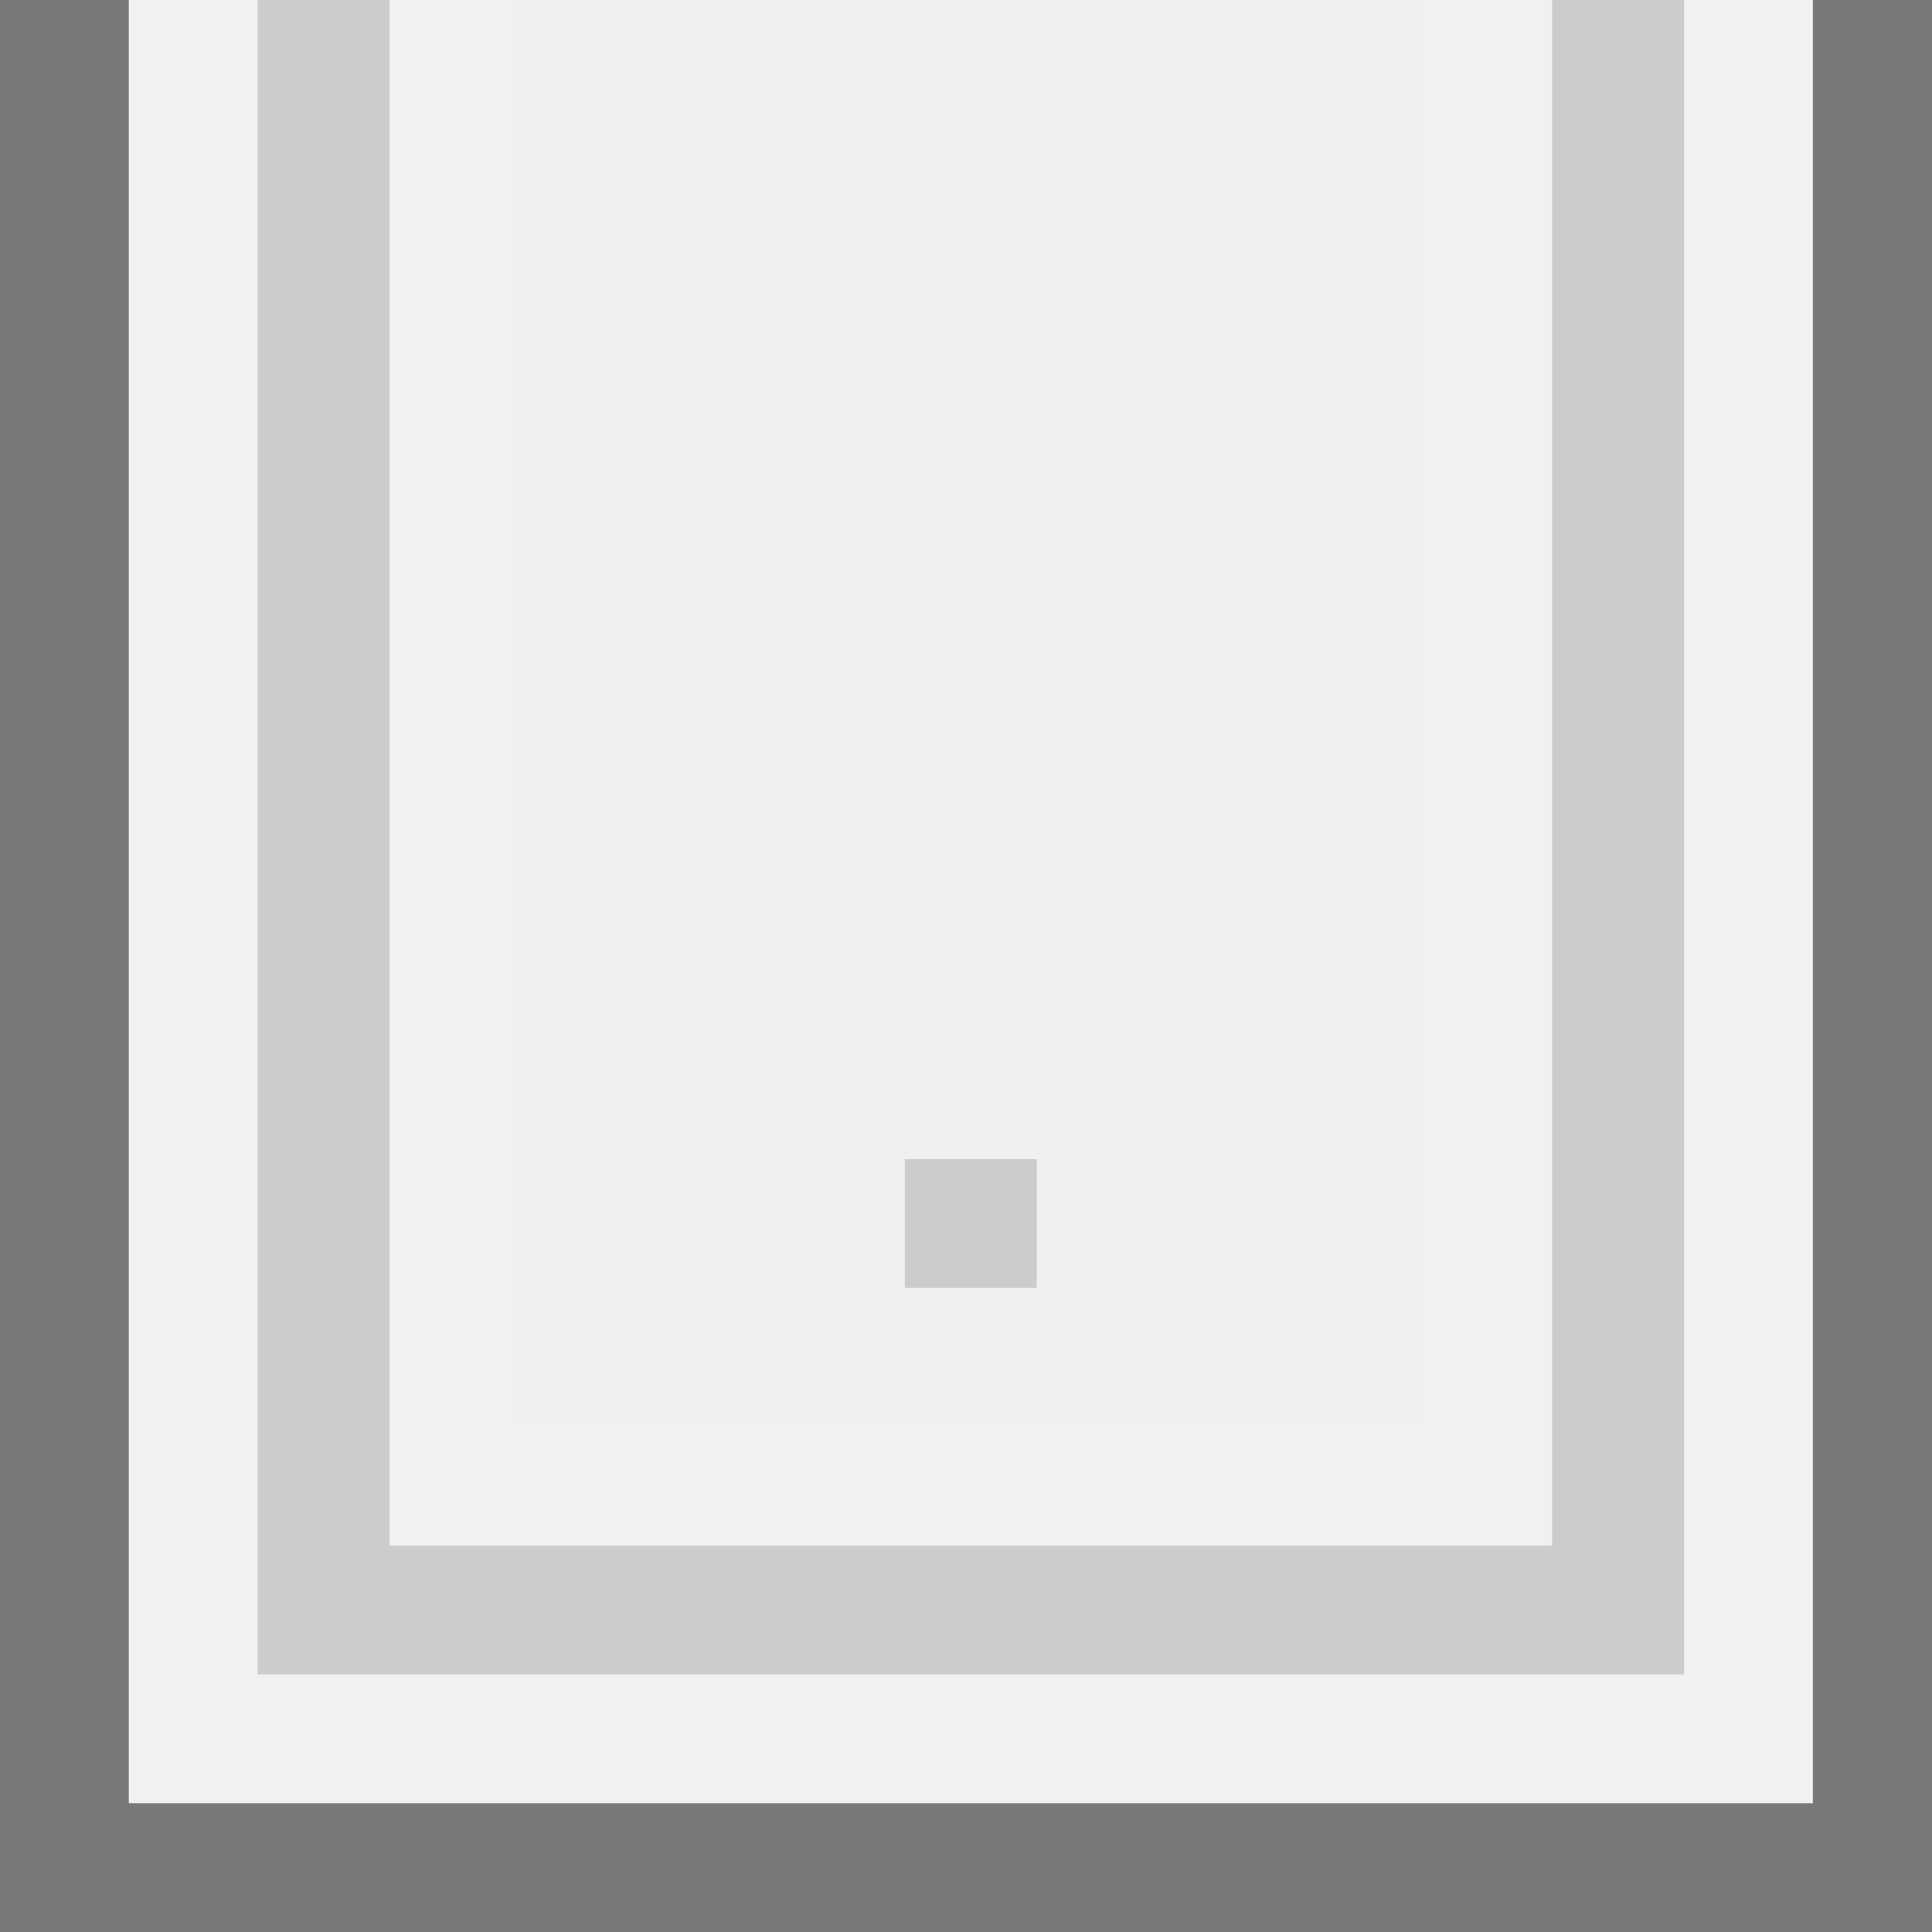
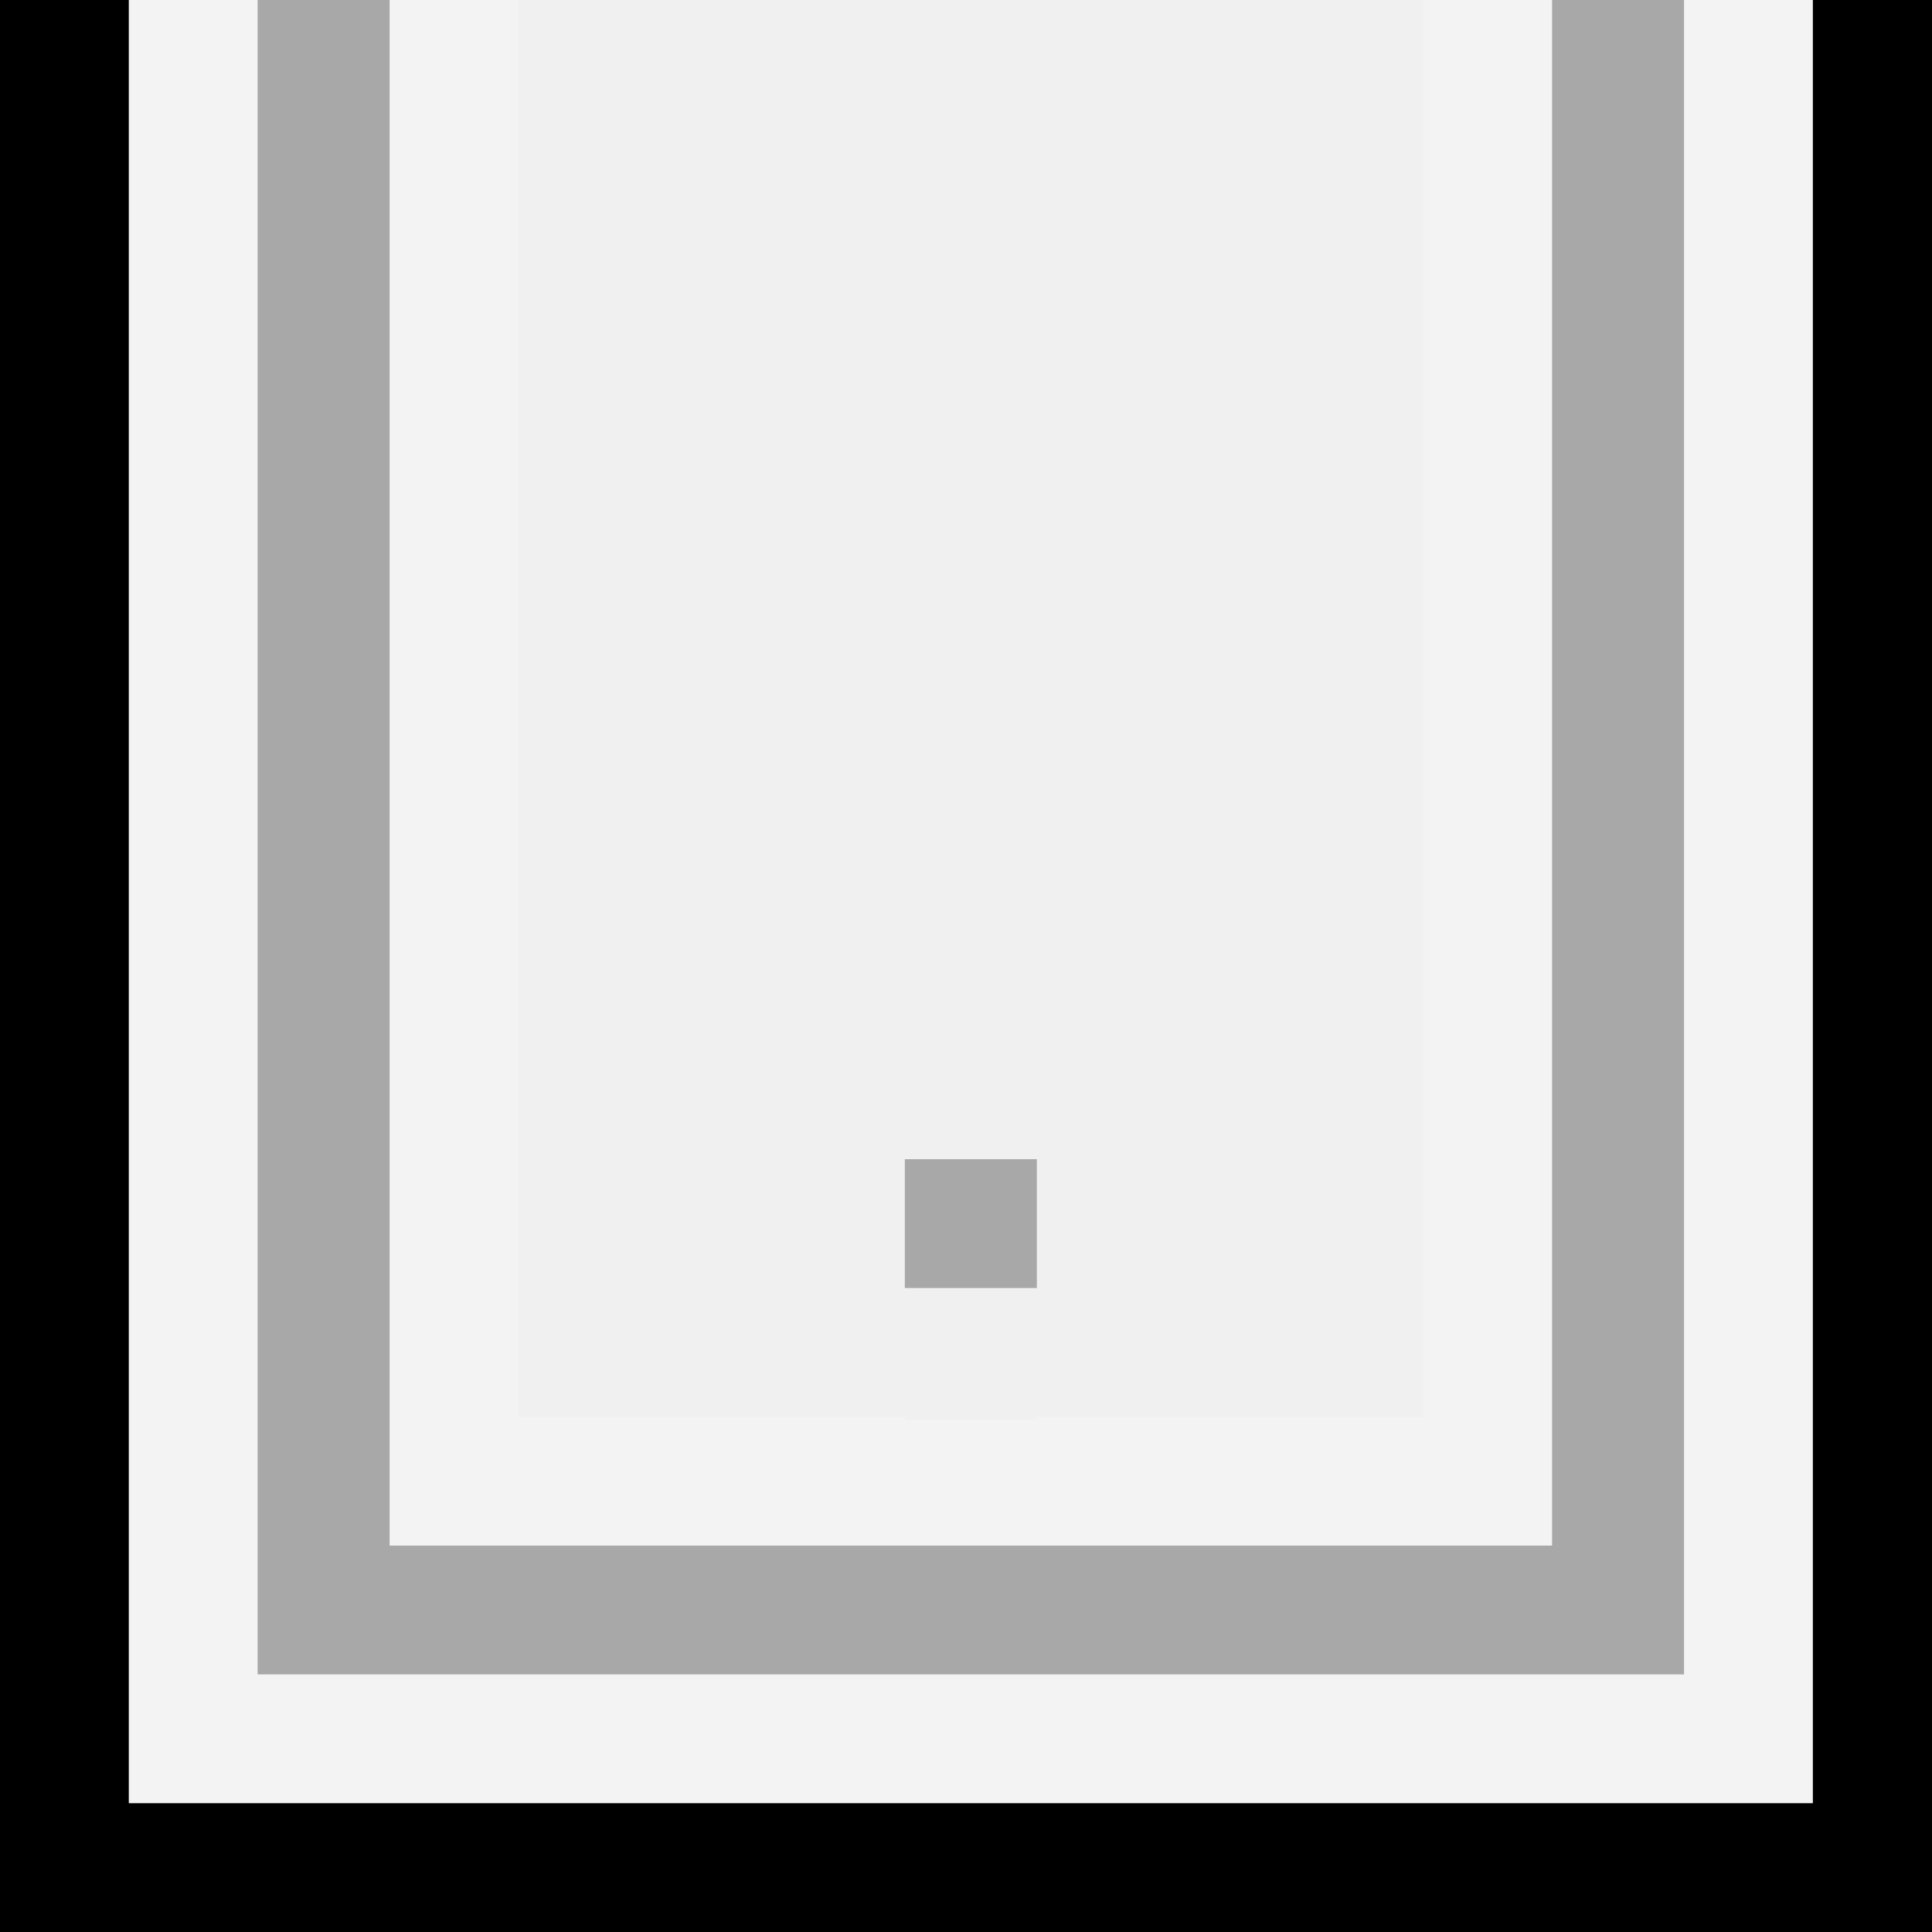
<svg xmlns="http://www.w3.org/2000/svg" xmlns:xlink="http://www.w3.org/1999/xlink" version="1.1" preserveAspectRatio="none" x="0px" y="0px" width="30px" height="30px" viewBox="0 0 30 30">
  <defs>
    <g id="Layer0_0_FILL">
-       <path fill="#000000" fill-opacity="0.149" stroke="none" d=" M 16.1 18 L 14.05 18 14.05 20 16.1 20 16.1 18 M 24.1 0 L 24.1 24 6.05 24 6.05 0 4 0 4 26 26.15 26 26.15 0 24.1 0 Z" />
-       <path fill="#FFFFFF" fill-opacity="0.098" stroke="none" d=" M 28.15 0 L 26.15 0 26.15 26 4 26 4 0 2 0 2 28 28.15 28 28.15 0 M 24.1 0 L 22.1 0 22.1 22 16.1 22 16.1 22.05 14.05 22.05 14.05 22 8.05 22 8.05 0 6.05 0 6.05 24 24.1 24 24.1 0 Z" />
-       <path fill="#000000" fill-opacity="0.498" stroke="none" d=" M 30.15 0 L 28.15 0 28.15 28 2 28 2 0 0 0 0 30 30.15 30 30.15 0 Z" />
+       <path fill="#000000" fill-opacity="0.3" stroke="none" d=" M 16.1 18 L 14.05 18 14.05 20 16.1 20 16.1 18 M 24.1 0 L 24.1 24 6.05 24 6.05 0 4 0 4 26 26.15 26 26.15 0 24.1 0 Z" />
+       <path fill="#FFFFFF" fill-opacity="0.2" stroke="none" d=" M 28.15 0 L 26.15 0 26.15 26 4 26 4 0 2 0 2 28 28.15 28 28.15 0 M 24.1 0 L 22.1 0 22.1 22 16.1 22 16.1 22.05 14.05 22.05 14.05 22 8.05 22 8.05 0 6.05 0 6.05 24 24.1 24 24.1 0 Z" />
+       <path fill="#000000" stroke="none" d=" M 30.15 0 L 28.15 0 28.15 28 2 28 2 0 0 0 0 30 30.15 30 30.15 0 Z" />
    </g>
  </defs>
  <g transform="matrix( 1, 0, 0, 1, 0,0) ">
    <use xlink:href="#Layer0_0_FILL" />
  </g>
</svg>
